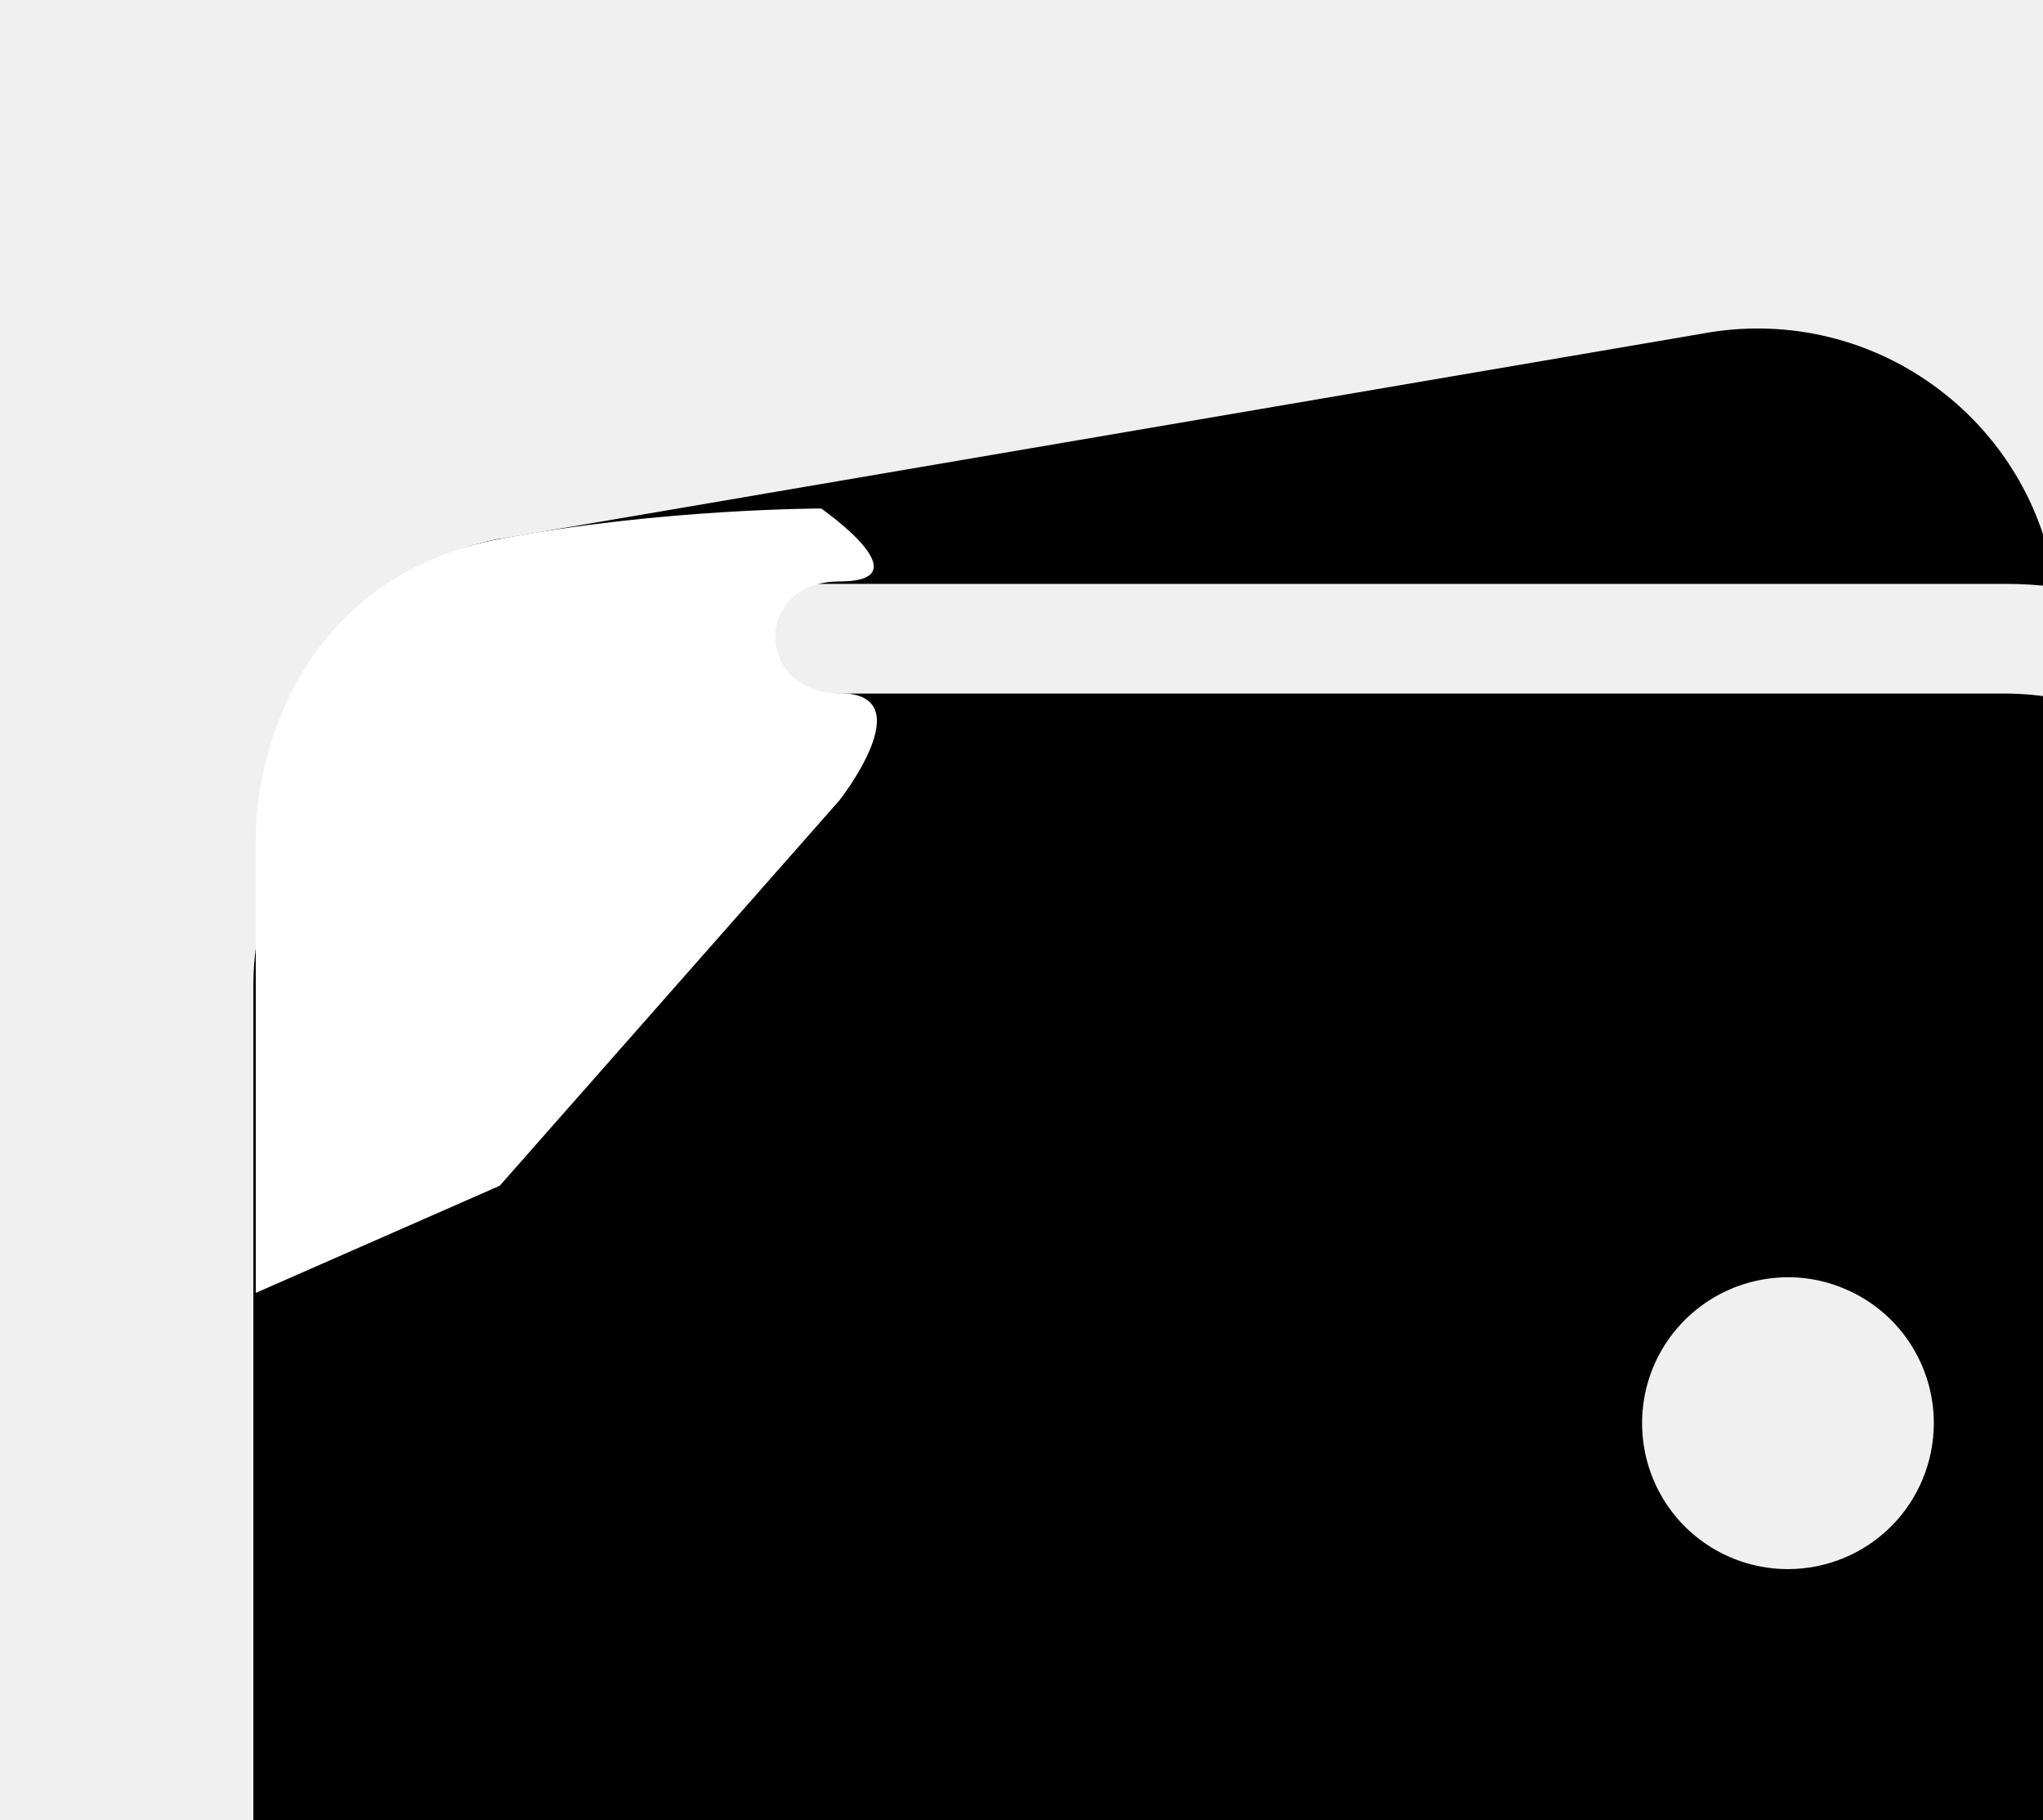
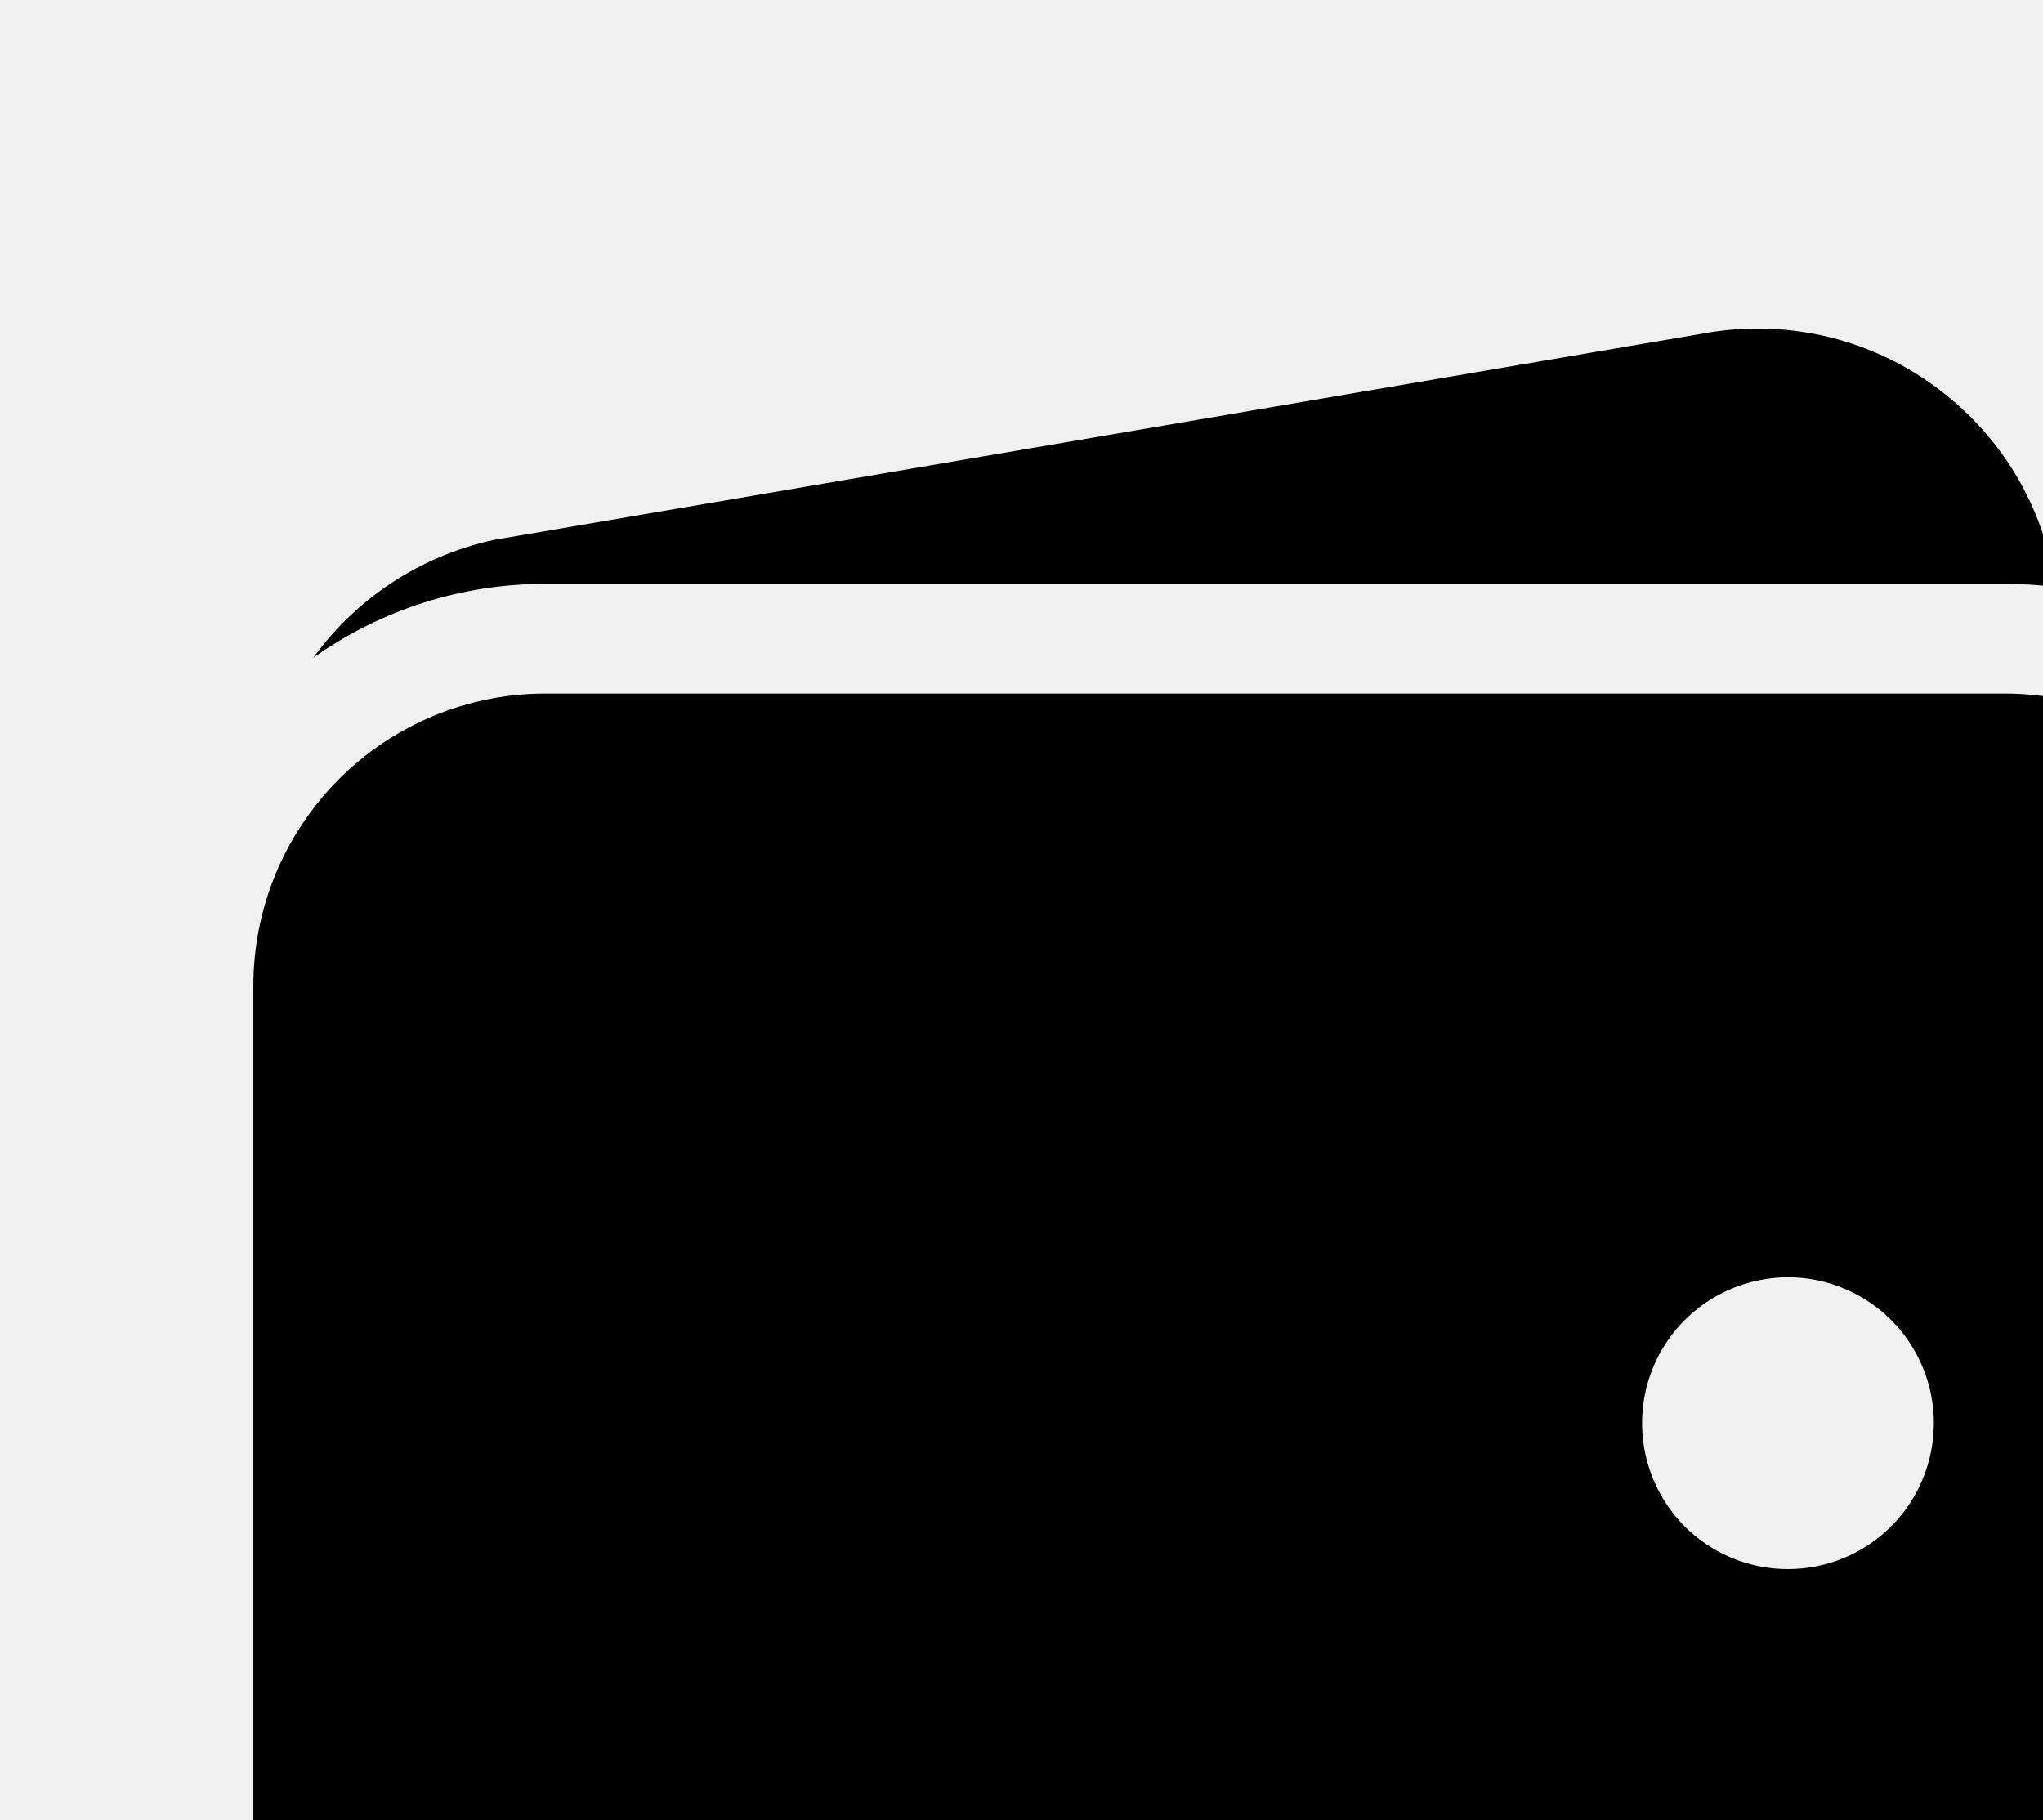
<svg xmlns="http://www.w3.org/2000/svg" width="100%" height="100%" viewBox="0 0 100% 100%" fill="none">
  <path d="M3.415 3.657H12.556C12.663 3.657 12.77 3.663 12.875 3.677C12.839 3.425 12.753 3.183 12.621 2.965C12.489 2.748 12.314 2.559 12.107 2.411C11.9 2.262 11.666 2.157 11.417 2.102C11.169 2.047 10.912 2.043 10.661 2.09L3.144 3.373H3.136C2.664 3.464 2.244 3.731 1.962 4.12C2.387 3.818 2.895 3.656 3.415 3.657Z" fill="currentColor" />
  <path d="M12.556 4.344H3.416C2.931 4.344 2.466 4.537 2.123 4.88C1.781 5.223 1.588 5.687 1.587 6.172V11.656C1.588 12.141 1.781 12.606 2.123 12.948C2.466 13.291 2.931 13.484 3.416 13.484H12.556C13.041 13.484 13.505 13.291 13.848 12.948C14.191 12.606 14.384 12.141 14.384 11.656V6.172C14.384 5.687 14.191 5.223 13.848 4.88C13.505 4.537 13.041 4.344 12.556 4.344ZM11.199 9.828C11.019 9.828 10.842 9.775 10.691 9.674C10.541 9.574 10.424 9.431 10.355 9.264C10.286 9.097 10.268 8.913 10.303 8.736C10.338 8.558 10.425 8.396 10.553 8.268C10.681 8.14 10.844 8.053 11.021 8.018C11.198 7.982 11.382 8 11.549 8.07C11.716 8.139 11.859 8.256 11.959 8.406C12.06 8.557 12.113 8.733 12.113 8.914C12.113 9.156 12.017 9.389 11.846 9.56C11.674 9.732 11.442 9.828 11.199 9.828Z" fill="currentColor" />
-   <path d="M1.602 8.098V5.256C1.602 4.637 1.944 3.599 3.134 3.375C4.144 3.185 5.144 3.185 5.144 3.185C5.144 3.185 5.801 3.642 5.258 3.642C4.715 3.642 4.729 4.342 5.258 4.342C5.786 4.342 5.258 5.013 5.258 5.013L3.13 7.427L1.602 8.098Z" fill="#fff" />
+   <path d="M1.602 8.098V5.256C1.602 4.637 1.944 3.599 3.134 3.375C4.144 3.185 5.144 3.185 5.144 3.185C5.144 3.185 5.801 3.642 5.258 3.642C4.715 3.642 4.729 4.342 5.258 4.342C5.786 4.342 5.258 5.013 5.258 5.013L3.13 7.427L1.602 8.098Z" fill="#currentColor" />
</svg>
